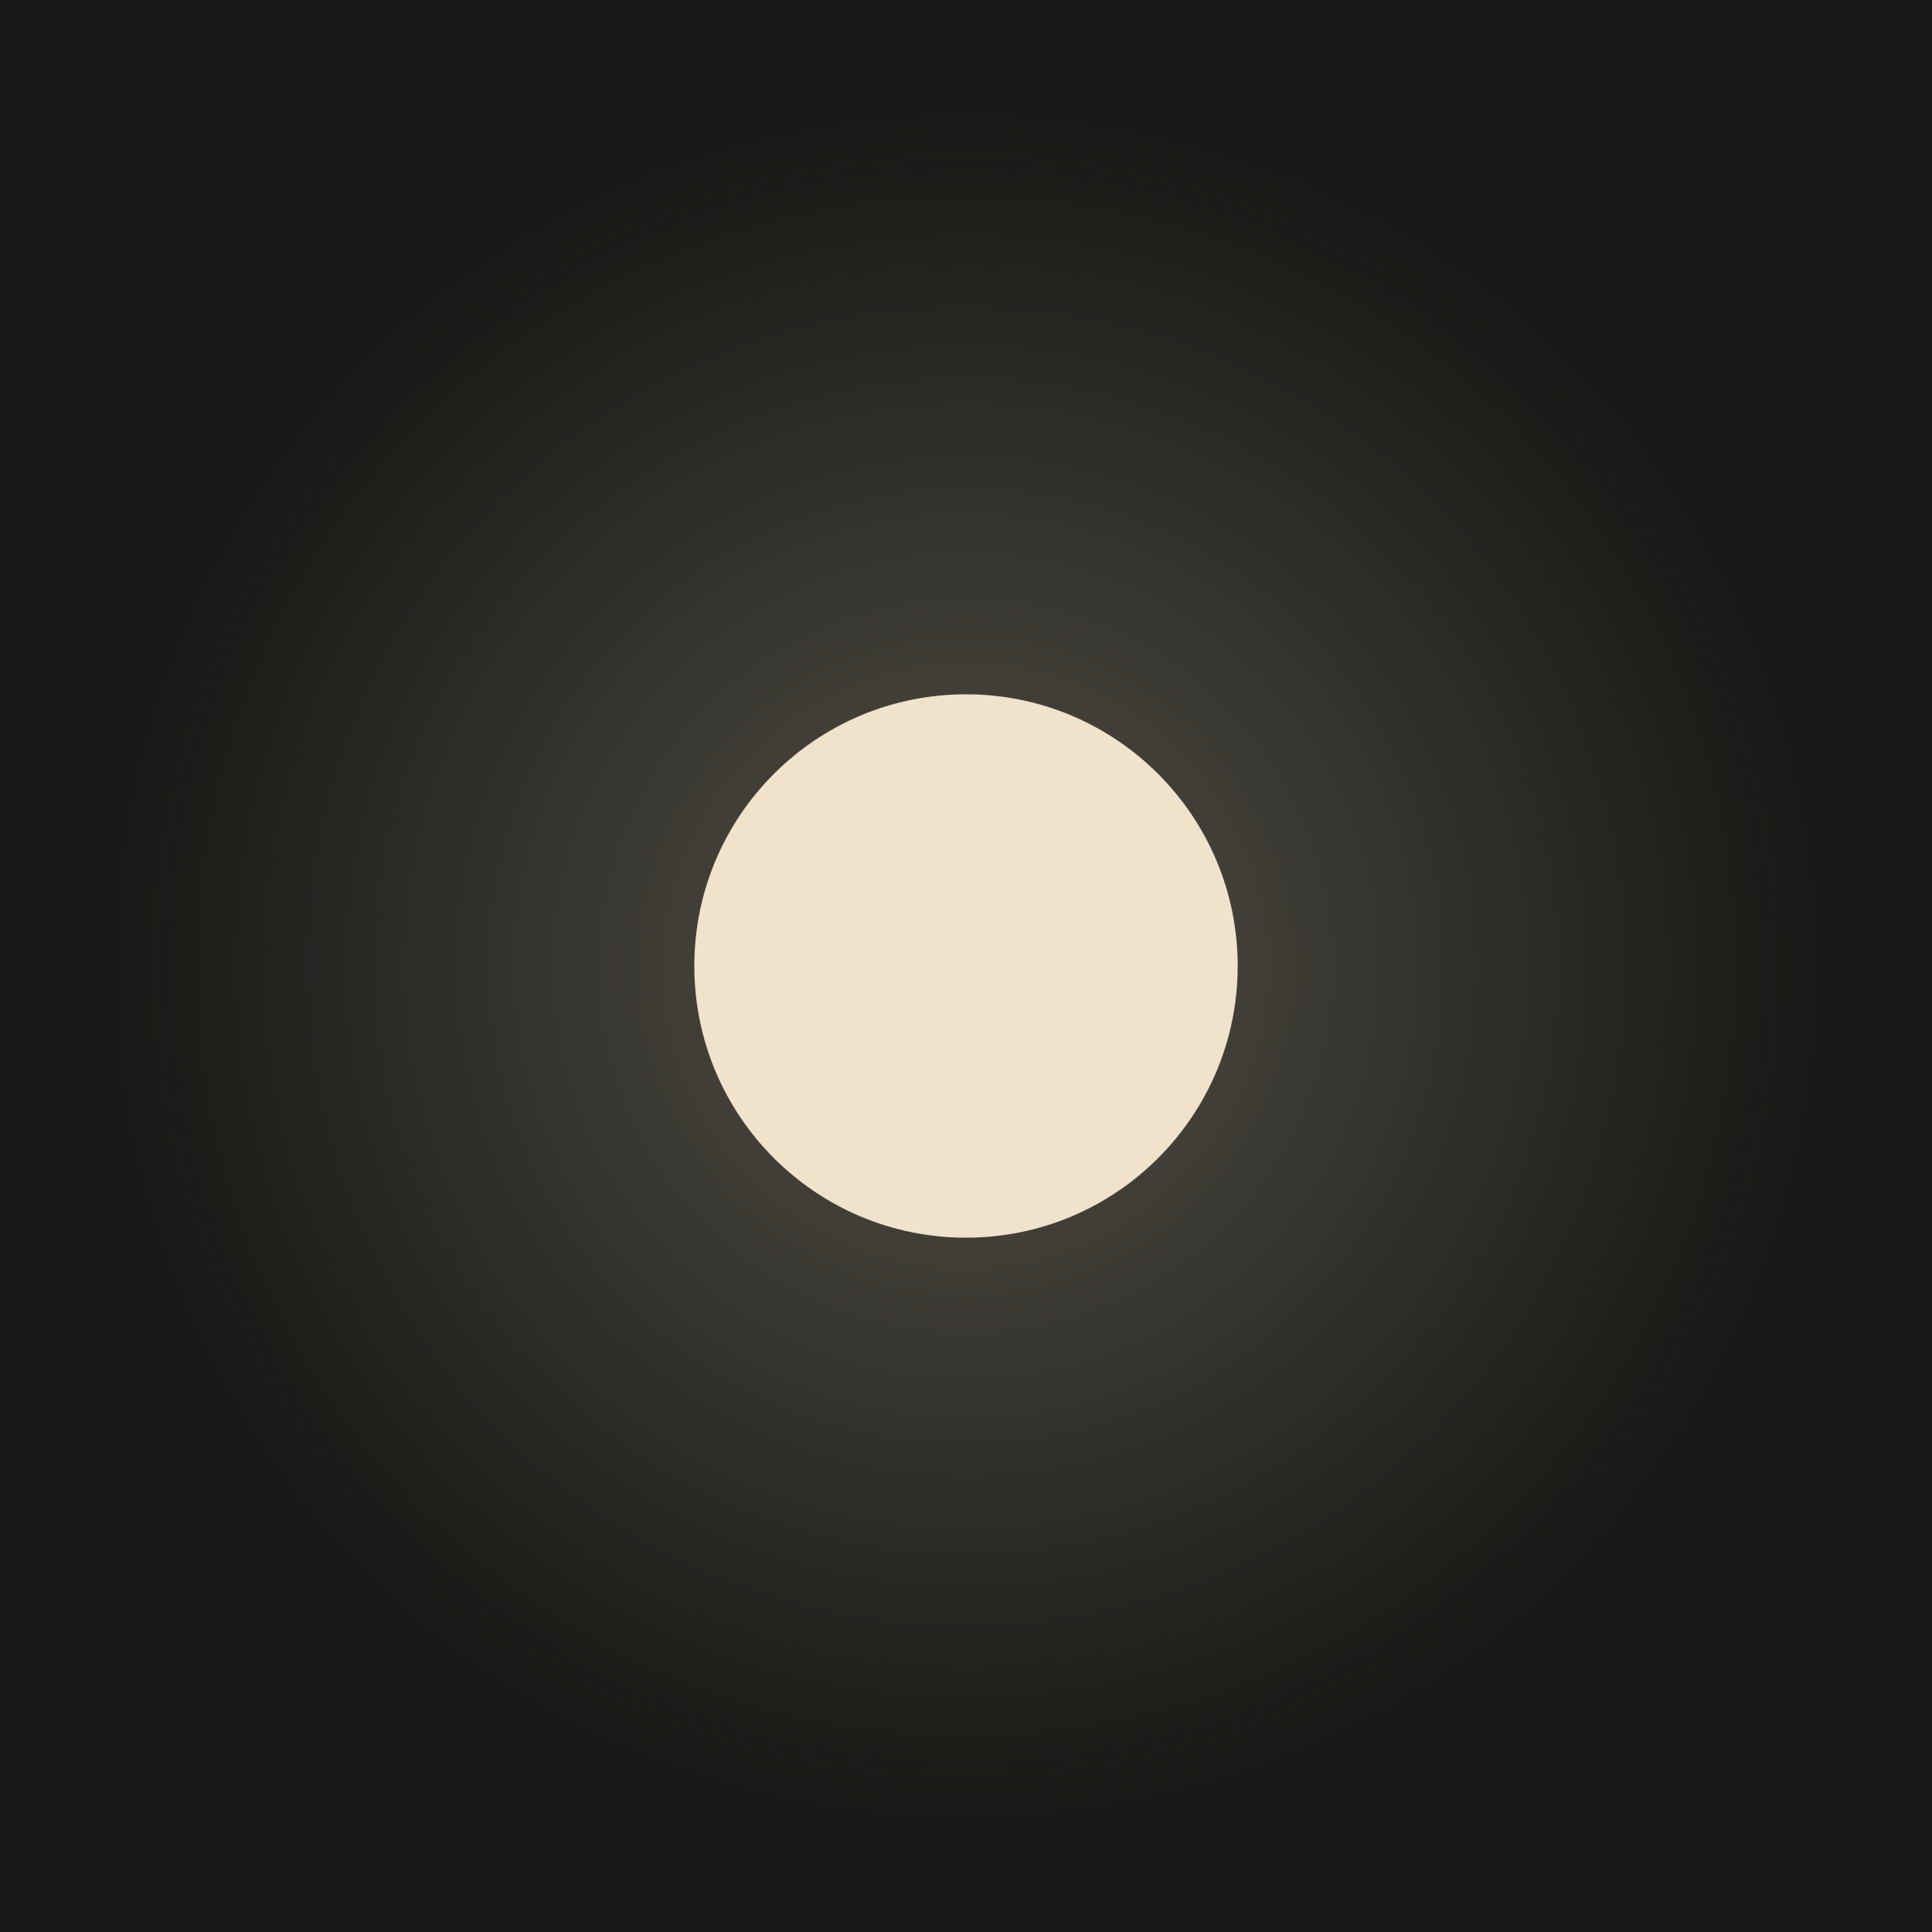
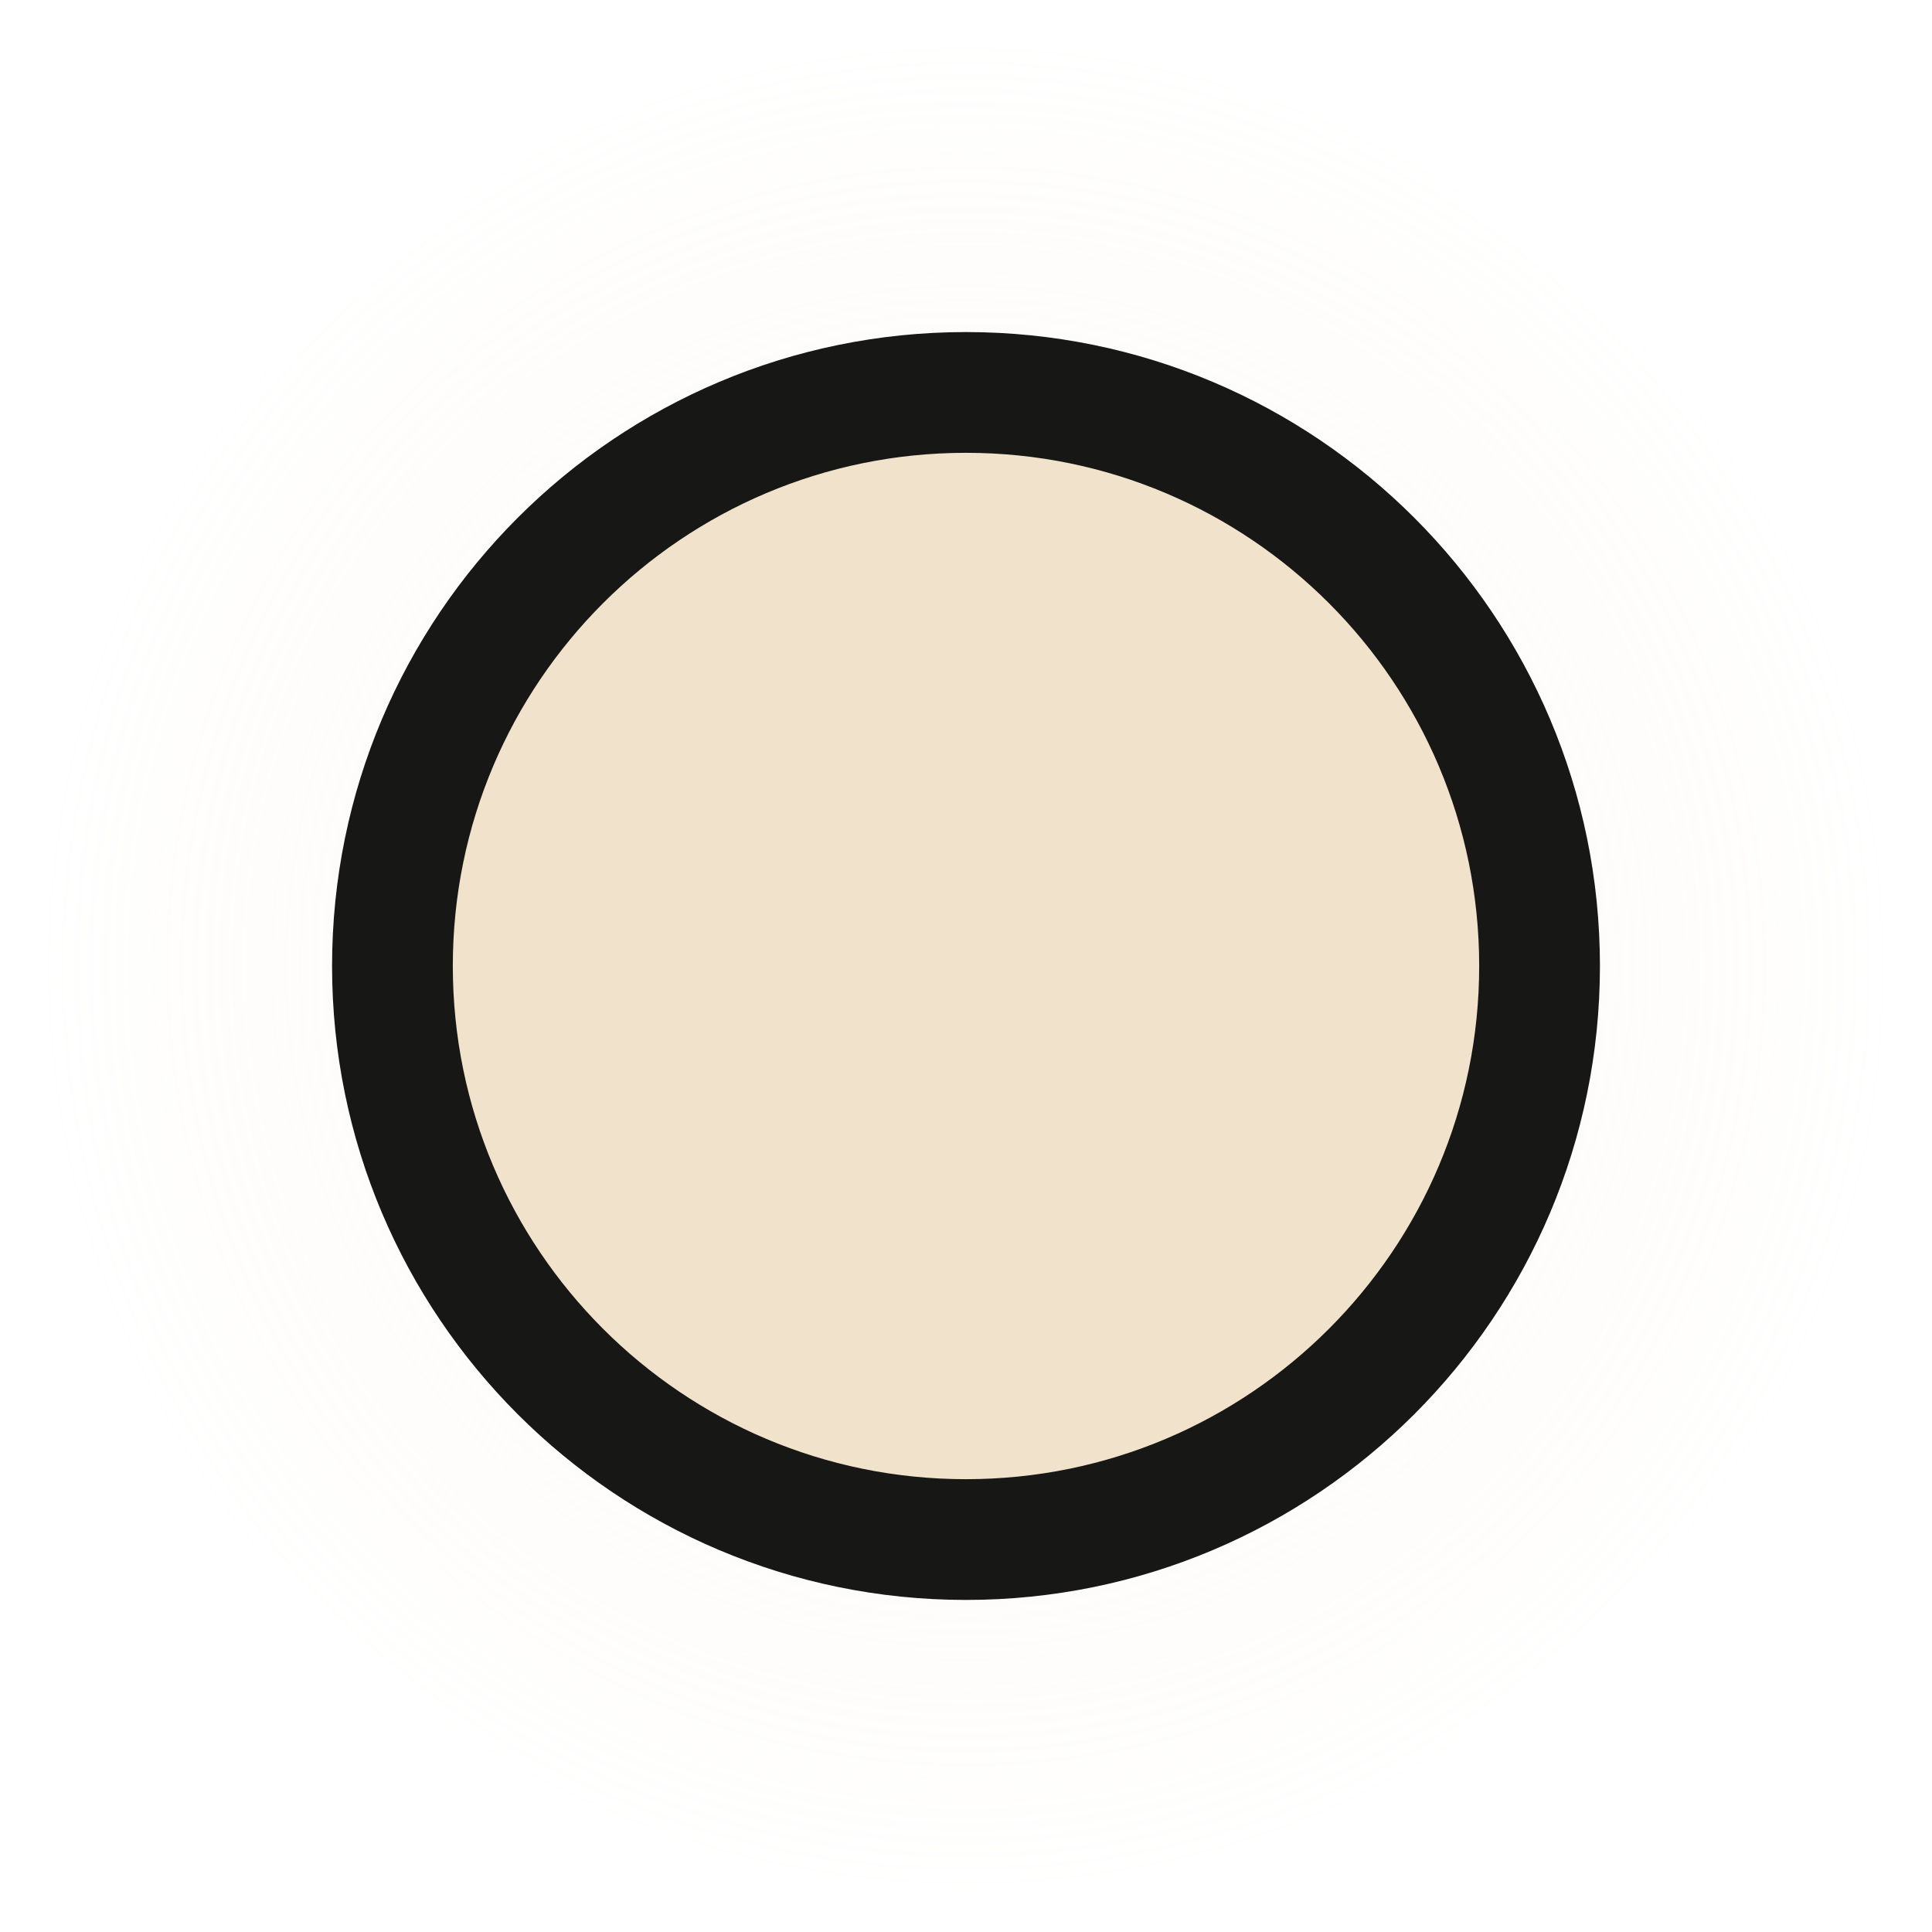
<svg xmlns="http://www.w3.org/2000/svg" viewBox="0 0 64 64">
  <defs>
    <radialGradient id="halo">
      <stop offset="0" stop-color="#F0E2CB" stop-opacity="0.28" />
      <stop offset="1" stop-color="#F0E2CB" stop-opacity="0" />
    </radialGradient>
  </defs>
-   <rect width="64" height="64" fill="#171715" />
-   <circle cx="32" cy="32" r="29" fill="url(#halo)" />
-   <circle cx="32" cy="32" r="9" fill="#F0E2CB" />
+   <circle cx="32" cy="32" r="31" fill="url(#halo)" />
+   <circle cx="32" cy="32" r="19" fill="#F0E2CB" stroke="#171715" stroke-width="4" />
</svg>
